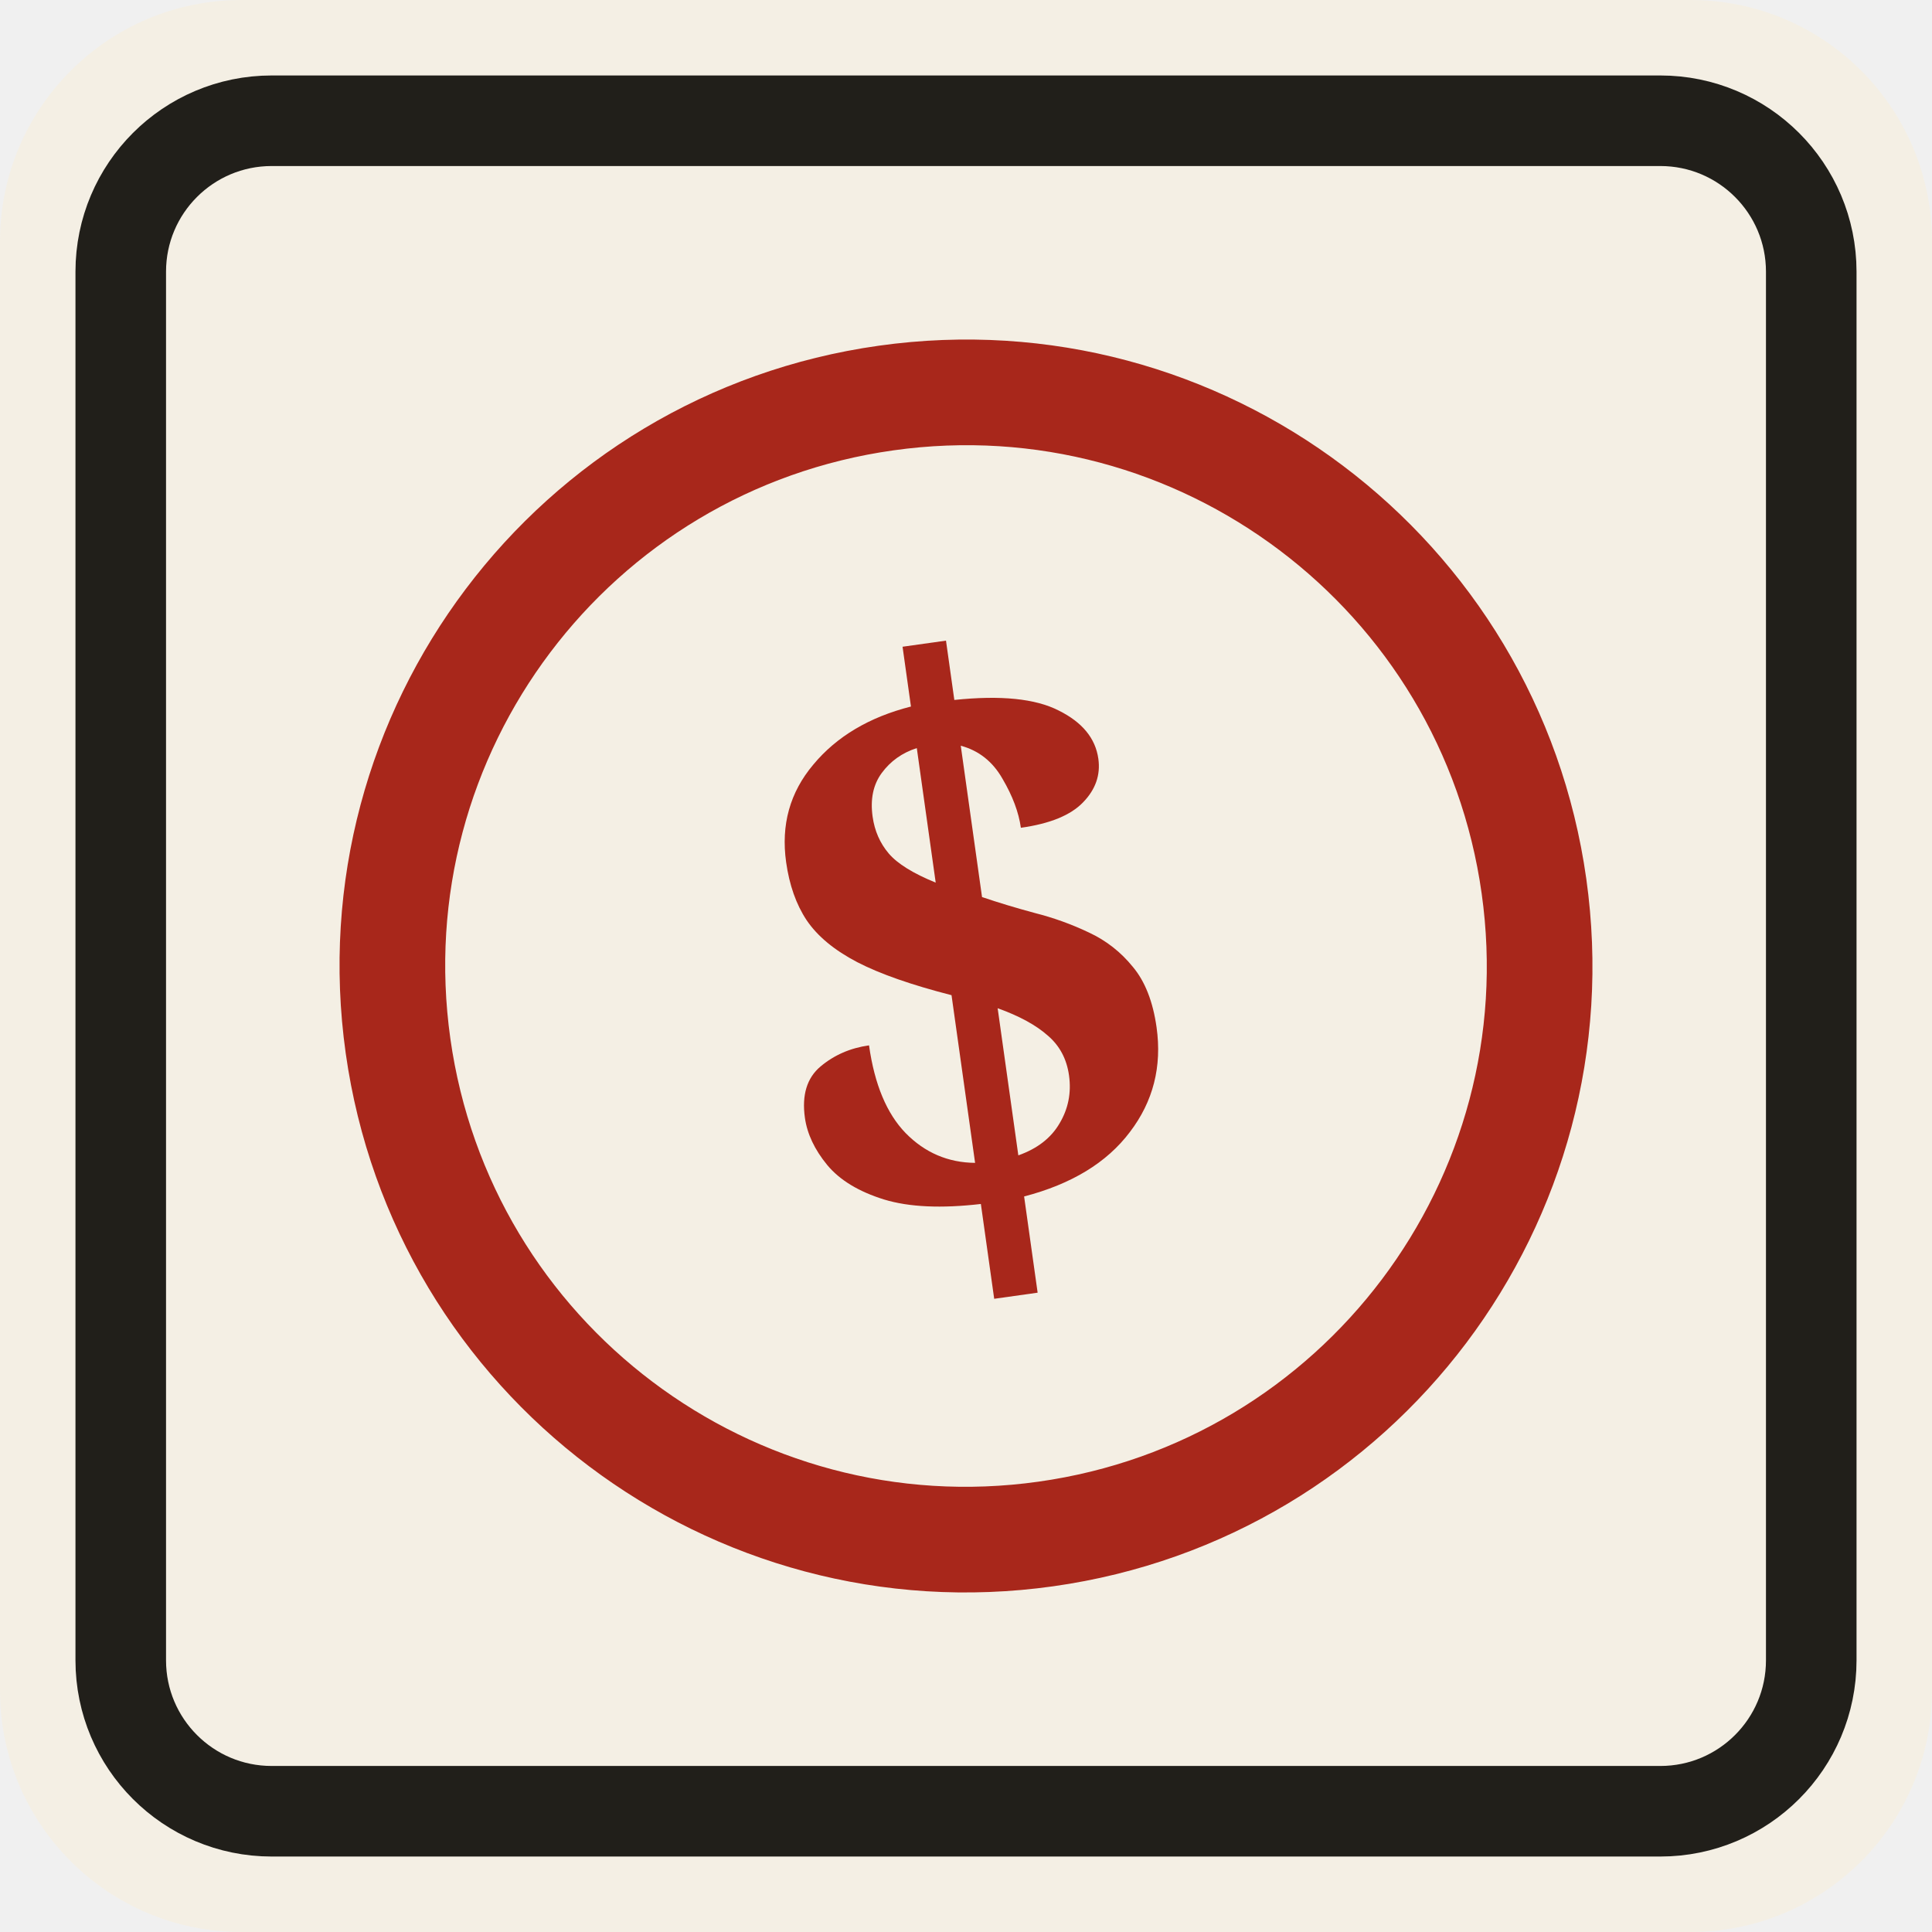
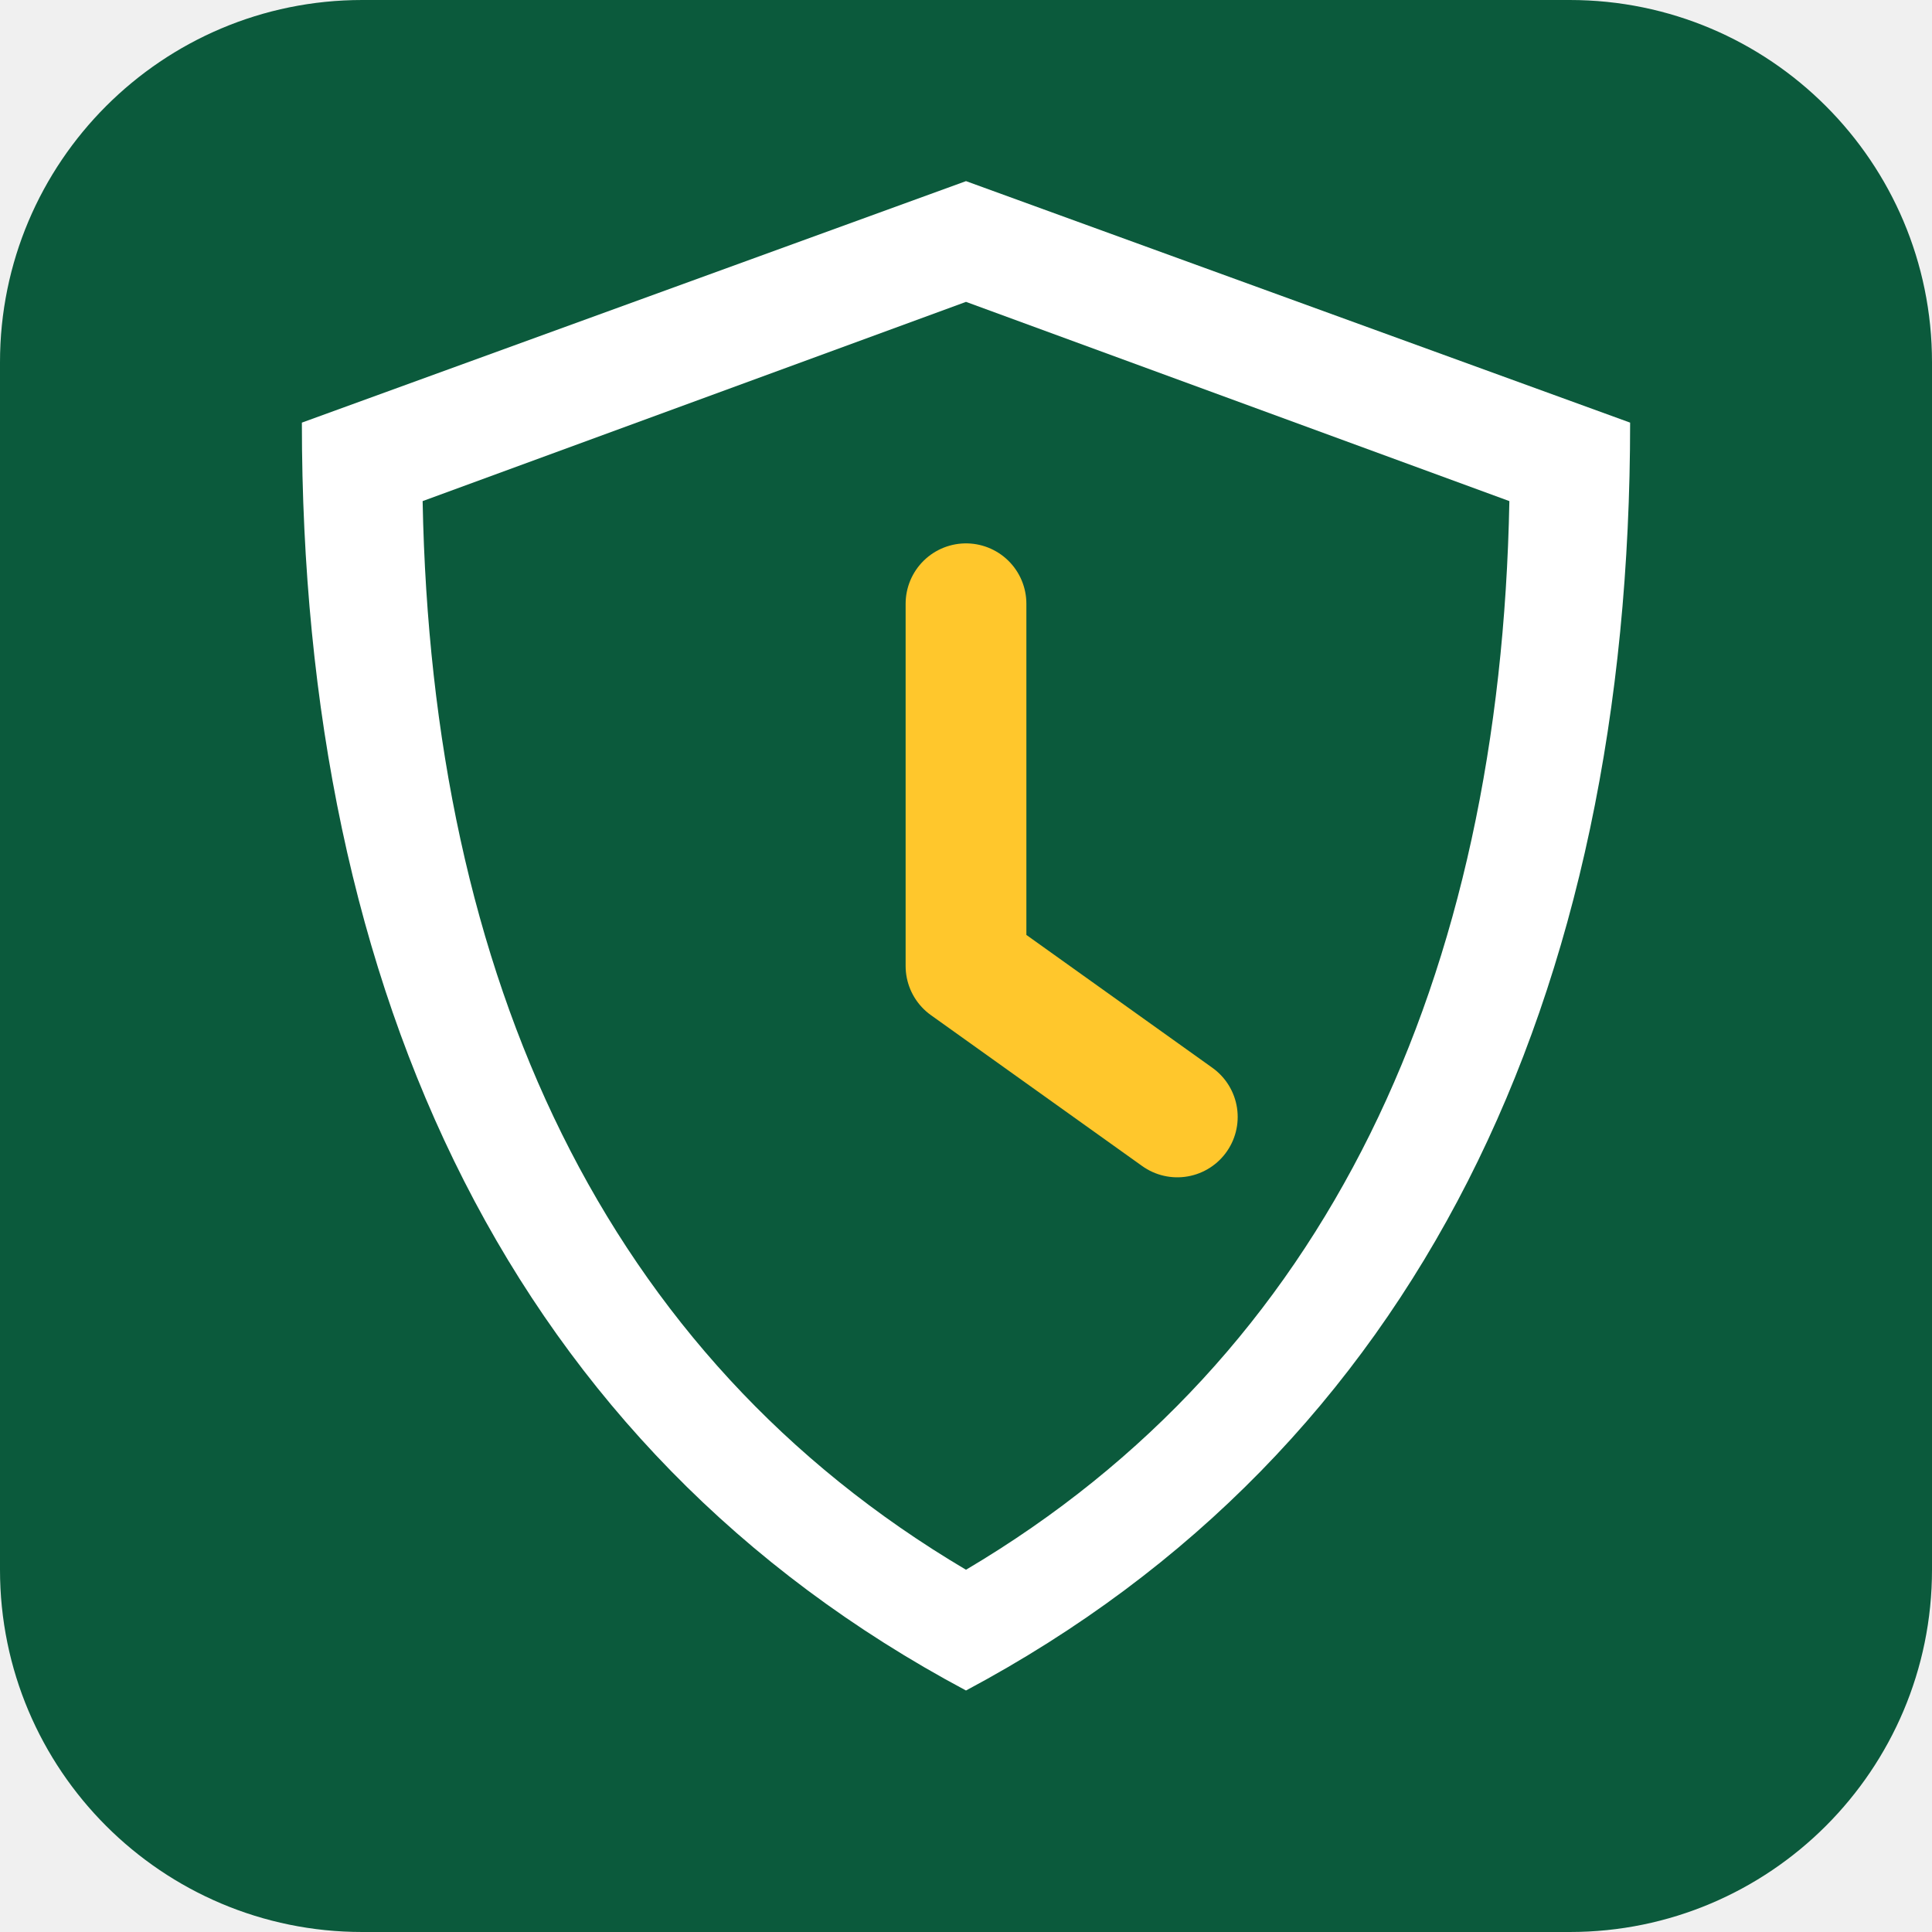
<svg xmlns="http://www.w3.org/2000/svg" viewBox="0 0 64 64">
-   <rect width="64" height="64" rx="8" fill="#f4efe4" />
-   <rect x="4" y="4" width="56" height="56" rx="5" fill="none" stroke="#211f1a" stroke-width="3" />
-   <circle cx="32" cy="32" r="19" fill="none" stroke="#a8271b" stroke-width="3.5" transform="rotate(-8 32 32)" />
-   <text x="32" y="41" font-family="Georgia, serif" font-weight="900" font-size="26" fill="#a8271b" text-anchor="middle" transform="rotate(-8 32 32)">$</text>
+   <rect width="64" height="64" rx="12" fill="#0b5a3c" />
+   <path d="M32 6 54 14c0 19-7 34-22 42C17 48 10 33 10 14L32 6Z" fill="#fff" />
+   <path d="M32 10 50 16.6c-.3 15.8-6 28.3-18 35.4C20 44.9 14.3 32.4 14 16.6L32 10Z" fill="#0b5a3c" />
+   <path d="M32 20v12l7 5" stroke="#ffc72c" stroke-width="4" stroke-linecap="round" stroke-linejoin="round" fill="none" />
</svg>
